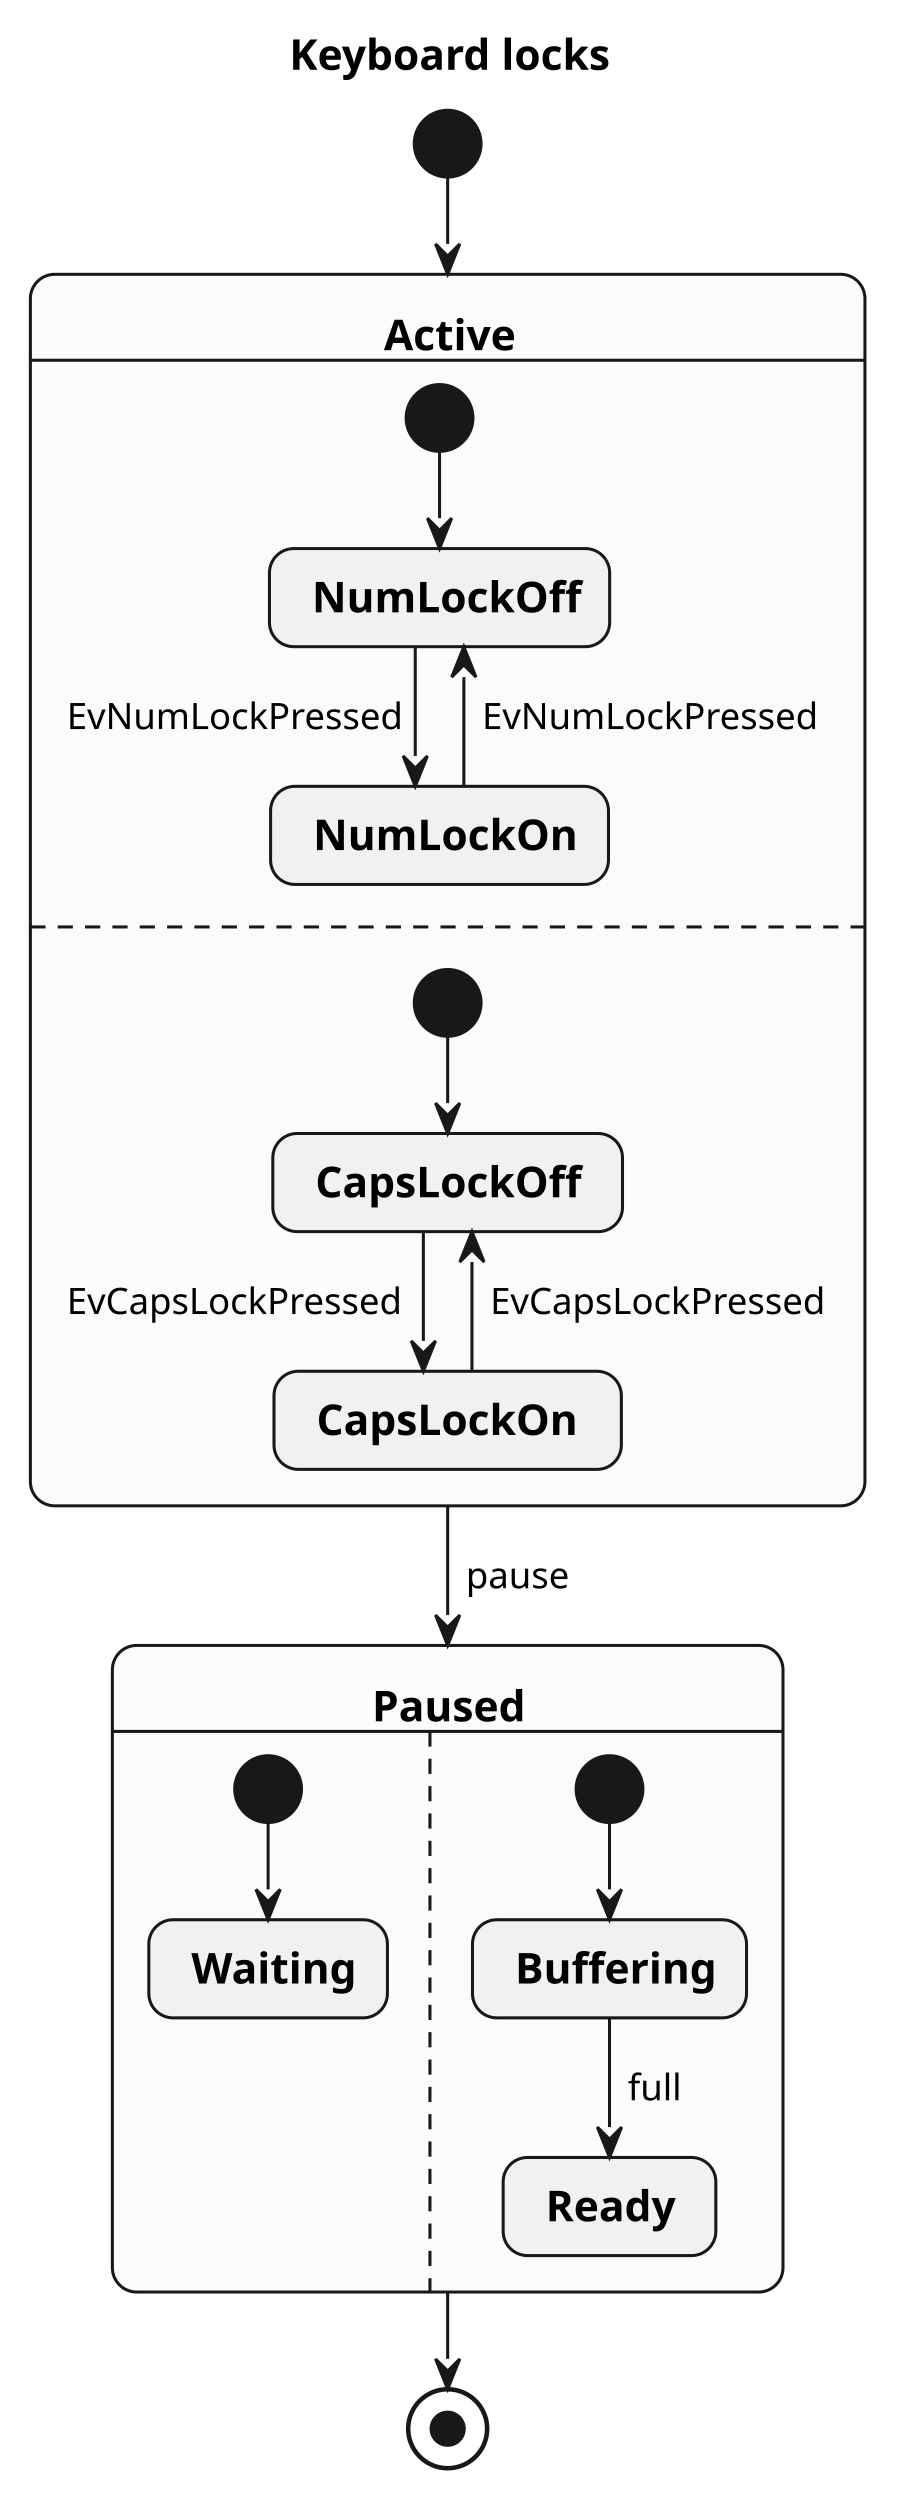
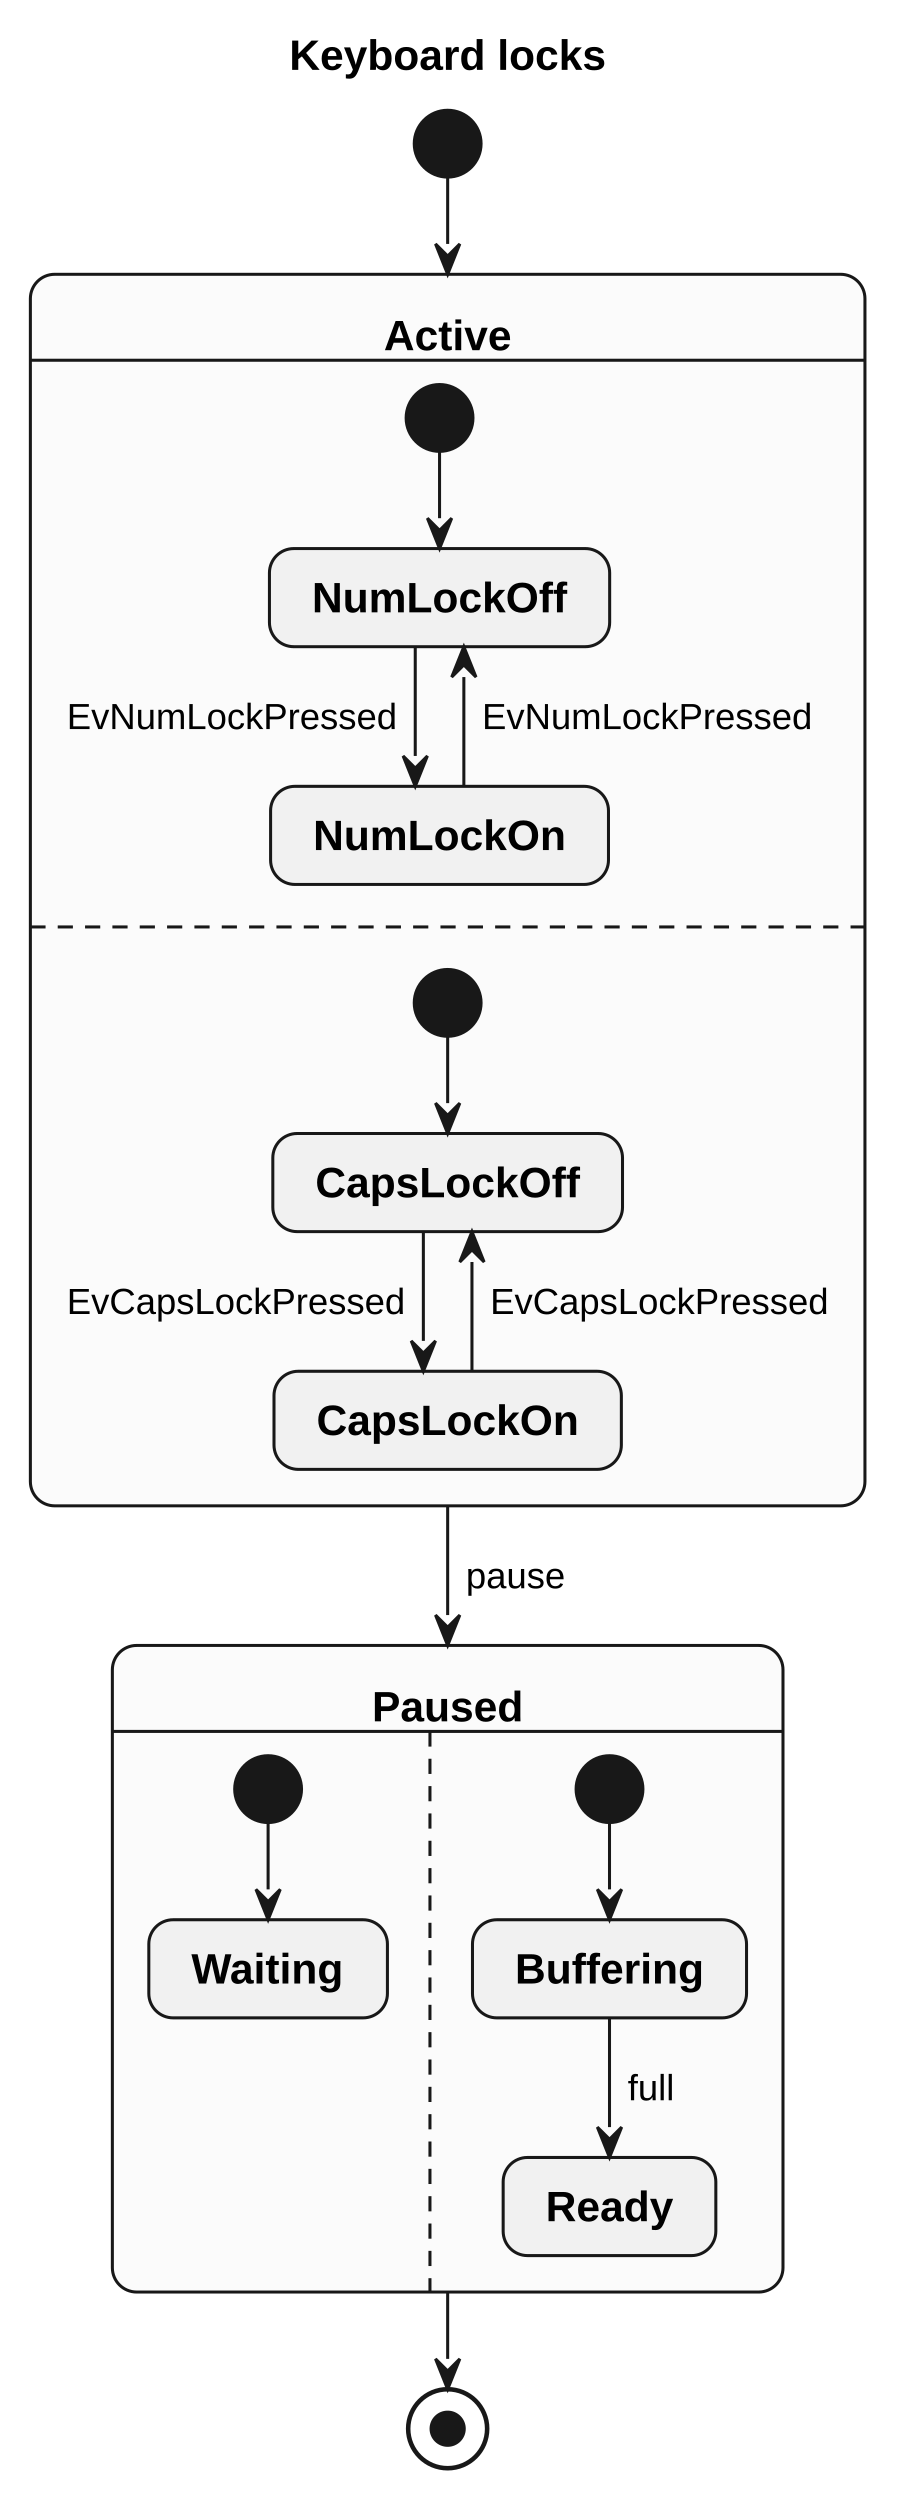
<svg xmlns="http://www.w3.org/2000/svg" width="295" height="823" viewBox="0 0 295 823">
  <g transform="translate(10,10)">
    <g>
      <ellipse cx="137.37" cy="37.3" rx="11" ry="11" fill="#181818" stroke="#181818" stroke-width="1" />
      <rect x="0" y="80.3" width="274.74" height="405.42" rx="8" ry="8" fill="#FBFBFB" stroke="#181818" stroke-width="1" />
      <line x1="0" y1="108.59" x2="274.74" y2="108.59" fill="none" stroke="#181818" stroke-width="1" />
      <line x1="0" y1="295.15" x2="274.74" y2="295.15" fill="none" stroke="#181818" stroke-width="1" stroke-dasharray="5,4" />
      <ellipse cx="134.7" cy="127.59" rx="11" ry="11" fill="#181818" stroke="#181818" stroke-width="1" />
      <rect x="78.7" y="170.59" width="112" height="32.3" rx="8" ry="8" fill="#F1F1F1" stroke="#181818" stroke-width="1" />
      <rect x="79.08" y="248.86" width="111.23" height="32.3" rx="8" ry="8" fill="#F1F1F1" stroke="#181818" stroke-width="1" />
      <ellipse cx="137.37" cy="320.15" rx="11" ry="11" fill="#181818" stroke="#181818" stroke-width="1" />
      <rect x="79.81" y="363.15" width="115.12" height="32.3" rx="8" ry="8" fill="#F1F1F1" stroke="#181818" stroke-width="1" />
      <rect x="80.2" y="441.42" width="114.35" height="32.3" rx="8" ry="8" fill="#F1F1F1" stroke="#181818" stroke-width="1" />
      <rect x="26.99" y="531.68" width="220.77" height="212.86" rx="8" ry="8" fill="#FBFBFB" stroke="#181818" stroke-width="1" />
      <line x1="26.99" y1="559.98" x2="247.76" y2="559.98" fill="none" stroke="#181818" stroke-width="1" />
      <line x1="131.54" y1="559.98" x2="131.54" y2="744.54" fill="none" stroke="#181818" stroke-width="1" stroke-dasharray="5,4" />
      <ellipse cx="78.26" cy="578.98" rx="11" ry="11" fill="#181818" stroke="#181818" stroke-width="1" />
      <rect x="38.99" y="621.98" width="78.55" height="32.3" rx="8" ry="8" fill="#F1F1F1" stroke="#181818" stroke-width="1" />
      <ellipse cx="190.65" cy="578.98" rx="11" ry="11" fill="#181818" stroke="#181818" stroke-width="1" />
      <rect x="145.54" y="621.98" width="90.22" height="32.3" rx="8" ry="8" fill="#F1F1F1" stroke="#181818" stroke-width="1" />
      <rect x="155.64" y="700.24" width="70.01" height="32.3" rx="8" ry="8" fill="#F1F1F1" stroke="#181818" stroke-width="1" />
      <ellipse cx="137.37" cy="789.54" rx="13" ry="13" fill="none" stroke="#181818" stroke-width="1.5" />
      <ellipse cx="137.37" cy="789.54" rx="5.46" ry="5.46" fill="#181818" stroke="#181818" stroke-width="1" />
    </g>
    <g id="lines">
      <polyline points="137.37,48.3 137.37,70.3" fill="none" stroke="#181818" stroke-width="1" />
      <polyline points="137.37,485.71 137.37,521.68" fill="none" stroke="#181818" stroke-width="1" />
      <polyline points="137.37,744.54 137.37,766.54" fill="none" stroke="#181818" stroke-width="1" />
      <polyline points="134.7,138.59 134.7,160.59" fill="none" stroke="#181818" stroke-width="1" />
      <polyline points="126.7,202.89 126.7,238.86" fill="none" stroke="#181818" stroke-width="1" />
      <polyline points="142.7,248.86 142.7,212.89" fill="none" stroke="#181818" stroke-width="1" />
      <polyline points="137.37,331.15 137.37,353.15" fill="none" stroke="#181818" stroke-width="1" />
      <polyline points="129.37,395.45 129.37,431.42" fill="none" stroke="#181818" stroke-width="1" />
      <polyline points="145.37,441.42 145.37,405.45" fill="none" stroke="#181818" stroke-width="1" />
      <polyline points="78.26,589.98 78.26,611.98" fill="none" stroke="#181818" stroke-width="1" />
      <polyline points="190.65,589.98 190.65,611.98" fill="none" stroke="#181818" stroke-width="1" />
      <polyline points="190.65,654.27 190.65,690.24" fill="none" stroke="#181818" stroke-width="1" />
      <polygon points="133.37,70.3 137.37,80.3 141.37,70.3 137.37,74.3" fill="#181818" stroke="#181818" stroke-width="1" />
      <polygon points="133.37,521.68 137.37,531.68 141.37,521.68 137.37,525.68" fill="#181818" stroke="#181818" stroke-width="1" />
      <polygon points="133.37,766.54 137.37,776.54 141.37,766.54 137.37,770.54" fill="#181818" stroke="#181818" stroke-width="1" />
      <polygon points="130.7,160.59 134.7,170.59 138.7,160.59 134.7,164.59" fill="#181818" stroke="#181818" stroke-width="1" />
      <polygon points="122.7,238.86 126.7,248.86 130.7,238.86 126.7,242.86" fill="#181818" stroke="#181818" stroke-width="1" />
      <polygon points="146.7,212.89 142.7,202.89 138.7,212.89 142.7,208.89" fill="#181818" stroke="#181818" stroke-width="1" />
      <polygon points="133.37,353.15 137.37,363.15 141.37,353.15 137.37,357.15" fill="#181818" stroke="#181818" stroke-width="1" />
      <polygon points="125.37,431.42 129.37,441.42 133.37,431.42 129.37,435.42" fill="#181818" stroke="#181818" stroke-width="1" />
      <polygon points="149.37,405.45 145.37,395.45 141.37,405.45 145.37,401.45" fill="#181818" stroke="#181818" stroke-width="1" />
      <polygon points="74.26,611.98 78.26,621.98 82.26,611.98 78.26,615.98" fill="#181818" stroke="#181818" stroke-width="1" />
      <polygon points="186.65,611.98 190.65,621.98 194.65,611.98 190.65,615.98" fill="#181818" stroke="#181818" stroke-width="1" />
      <polygon points="186.65,690.24 190.65,700.24 194.65,690.24 190.65,694.24" fill="#181818" stroke="#181818" stroke-width="1" />
    </g>
    <g>
-       <text font-family="sans-serif" xml:space="preserve">
+       <text font-family="Arial, Liberation Sans, Arimo, Helvetica, sans-serif" xml:space="preserve">
        <tspan x="116.37" y="105.29" font-size="14" fill="#000000" font-weight="bold" textLength="42.01" lengthAdjust="spacing">Active</tspan>
      </text>
-       <text font-family="sans-serif" xml:space="preserve">
+       <text font-family="Arial, Liberation Sans, Arimo, Helvetica, sans-serif" xml:space="preserve">
        <tspan x="92.7" y="191.58" font-size="14" fill="#000000" font-weight="bold" textLength="84" lengthAdjust="spacing">NumLockOff</tspan>
      </text>
-       <text font-family="sans-serif" xml:space="preserve">
+       <text font-family="Arial, Liberation Sans, Arimo, Helvetica, sans-serif" xml:space="preserve">
        <tspan x="93.08" y="269.85" font-size="14" fill="#000000" font-weight="bold" textLength="83.23" lengthAdjust="spacing">NumLockOn</tspan>
      </text>
-       <text font-family="sans-serif" xml:space="preserve">
+       <text font-family="Arial, Liberation Sans, Arimo, Helvetica, sans-serif" xml:space="preserve">
        <tspan x="12" y="230.02" font-size="12" fill="#000000" textLength="108.7" lengthAdjust="spacing">EvNumLockPressed</tspan>
      </text>
-       <text font-family="sans-serif" xml:space="preserve">
+       <text font-family="Arial, Liberation Sans, Arimo, Helvetica, sans-serif" xml:space="preserve">
        <tspan x="148.7" y="230.02" font-size="12" fill="#000000" textLength="108.7" lengthAdjust="spacing">EvNumLockPressed</tspan>
      </text>
-       <text font-family="sans-serif" xml:space="preserve">
+       <text font-family="Arial, Liberation Sans, Arimo, Helvetica, sans-serif" xml:space="preserve">
        <tspan x="93.81" y="384.14" font-size="14" fill="#000000" font-weight="bold" textLength="87.12" lengthAdjust="spacing">CapsLockOff</tspan>
      </text>
-       <text font-family="sans-serif" xml:space="preserve">
+       <text font-family="Arial, Liberation Sans, Arimo, Helvetica, sans-serif" xml:space="preserve">
        <tspan x="94.2" y="462.41" font-size="14" fill="#000000" font-weight="bold" textLength="86.35" lengthAdjust="spacing">CapsLockOn</tspan>
      </text>
-       <text font-family="sans-serif" xml:space="preserve">
+       <text font-family="Arial, Liberation Sans, Arimo, Helvetica, sans-serif" xml:space="preserve">
        <tspan x="12" y="422.58" font-size="12" fill="#000000" textLength="111.37" lengthAdjust="spacing">EvCapsLockPressed</tspan>
      </text>
-       <text font-family="sans-serif" xml:space="preserve">
+       <text font-family="Arial, Liberation Sans, Arimo, Helvetica, sans-serif" xml:space="preserve">
        <tspan x="151.37" y="422.58" font-size="12" fill="#000000" textLength="111.37" lengthAdjust="spacing">EvCapsLockPressed</tspan>
      </text>
-       <text font-family="sans-serif" xml:space="preserve">
+       <text font-family="Arial, Liberation Sans, Arimo, Helvetica, sans-serif" xml:space="preserve">
        <tspan x="112.47" y="556.67" font-size="14" fill="#000000" font-weight="bold" textLength="49.8" lengthAdjust="spacing">Paused</tspan>
      </text>
-       <text font-family="sans-serif" xml:space="preserve">
+       <text font-family="Arial, Liberation Sans, Arimo, Helvetica, sans-serif" xml:space="preserve">
        <tspan x="52.99" y="642.97" font-size="14" fill="#000000" font-weight="bold" textLength="50.55" lengthAdjust="spacing">Waiting</tspan>
      </text>
-       <text font-family="sans-serif" xml:space="preserve">
+       <text font-family="Arial, Liberation Sans, Arimo, Helvetica, sans-serif" xml:space="preserve">
        <tspan x="159.54" y="642.97" font-size="14" fill="#000000" font-weight="bold" textLength="62.22" lengthAdjust="spacing">Buffering</tspan>
      </text>
-       <text font-family="sans-serif" xml:space="preserve">
+       <text font-family="Arial, Liberation Sans, Arimo, Helvetica, sans-serif" xml:space="preserve">
        <tspan x="169.64" y="721.23" font-size="14" fill="#000000" font-weight="bold" textLength="42.01" lengthAdjust="spacing">Ready</tspan>
      </text>
-       <text font-family="sans-serif" xml:space="preserve">
+       <text font-family="Arial, Liberation Sans, Arimo, Helvetica, sans-serif" xml:space="preserve">
        <tspan x="196.65" y="681.41" font-size="12" fill="#000000" textLength="15.34" lengthAdjust="spacing">full</tspan>
      </text>
-       <text font-family="sans-serif" xml:space="preserve">
+       <text font-family="Arial, Liberation Sans, Arimo, Helvetica, sans-serif" xml:space="preserve">
        <tspan x="143.37" y="512.85" font-size="12" fill="#000000" textLength="32.69" lengthAdjust="spacing">pause</tspan>
      </text>
-       <text font-family="sans-serif" xml:space="preserve">
+       <text font-family="Arial, Liberation Sans, Arimo, Helvetica, sans-serif" xml:space="preserve">
        <tspan x="85.24" y="12.99" font-size="14" fill="#000000" font-weight="bold" textLength="104.26" lengthAdjust="spacing">Keyboard locks</tspan>
      </text>
    </g>
  </g>
</svg>
